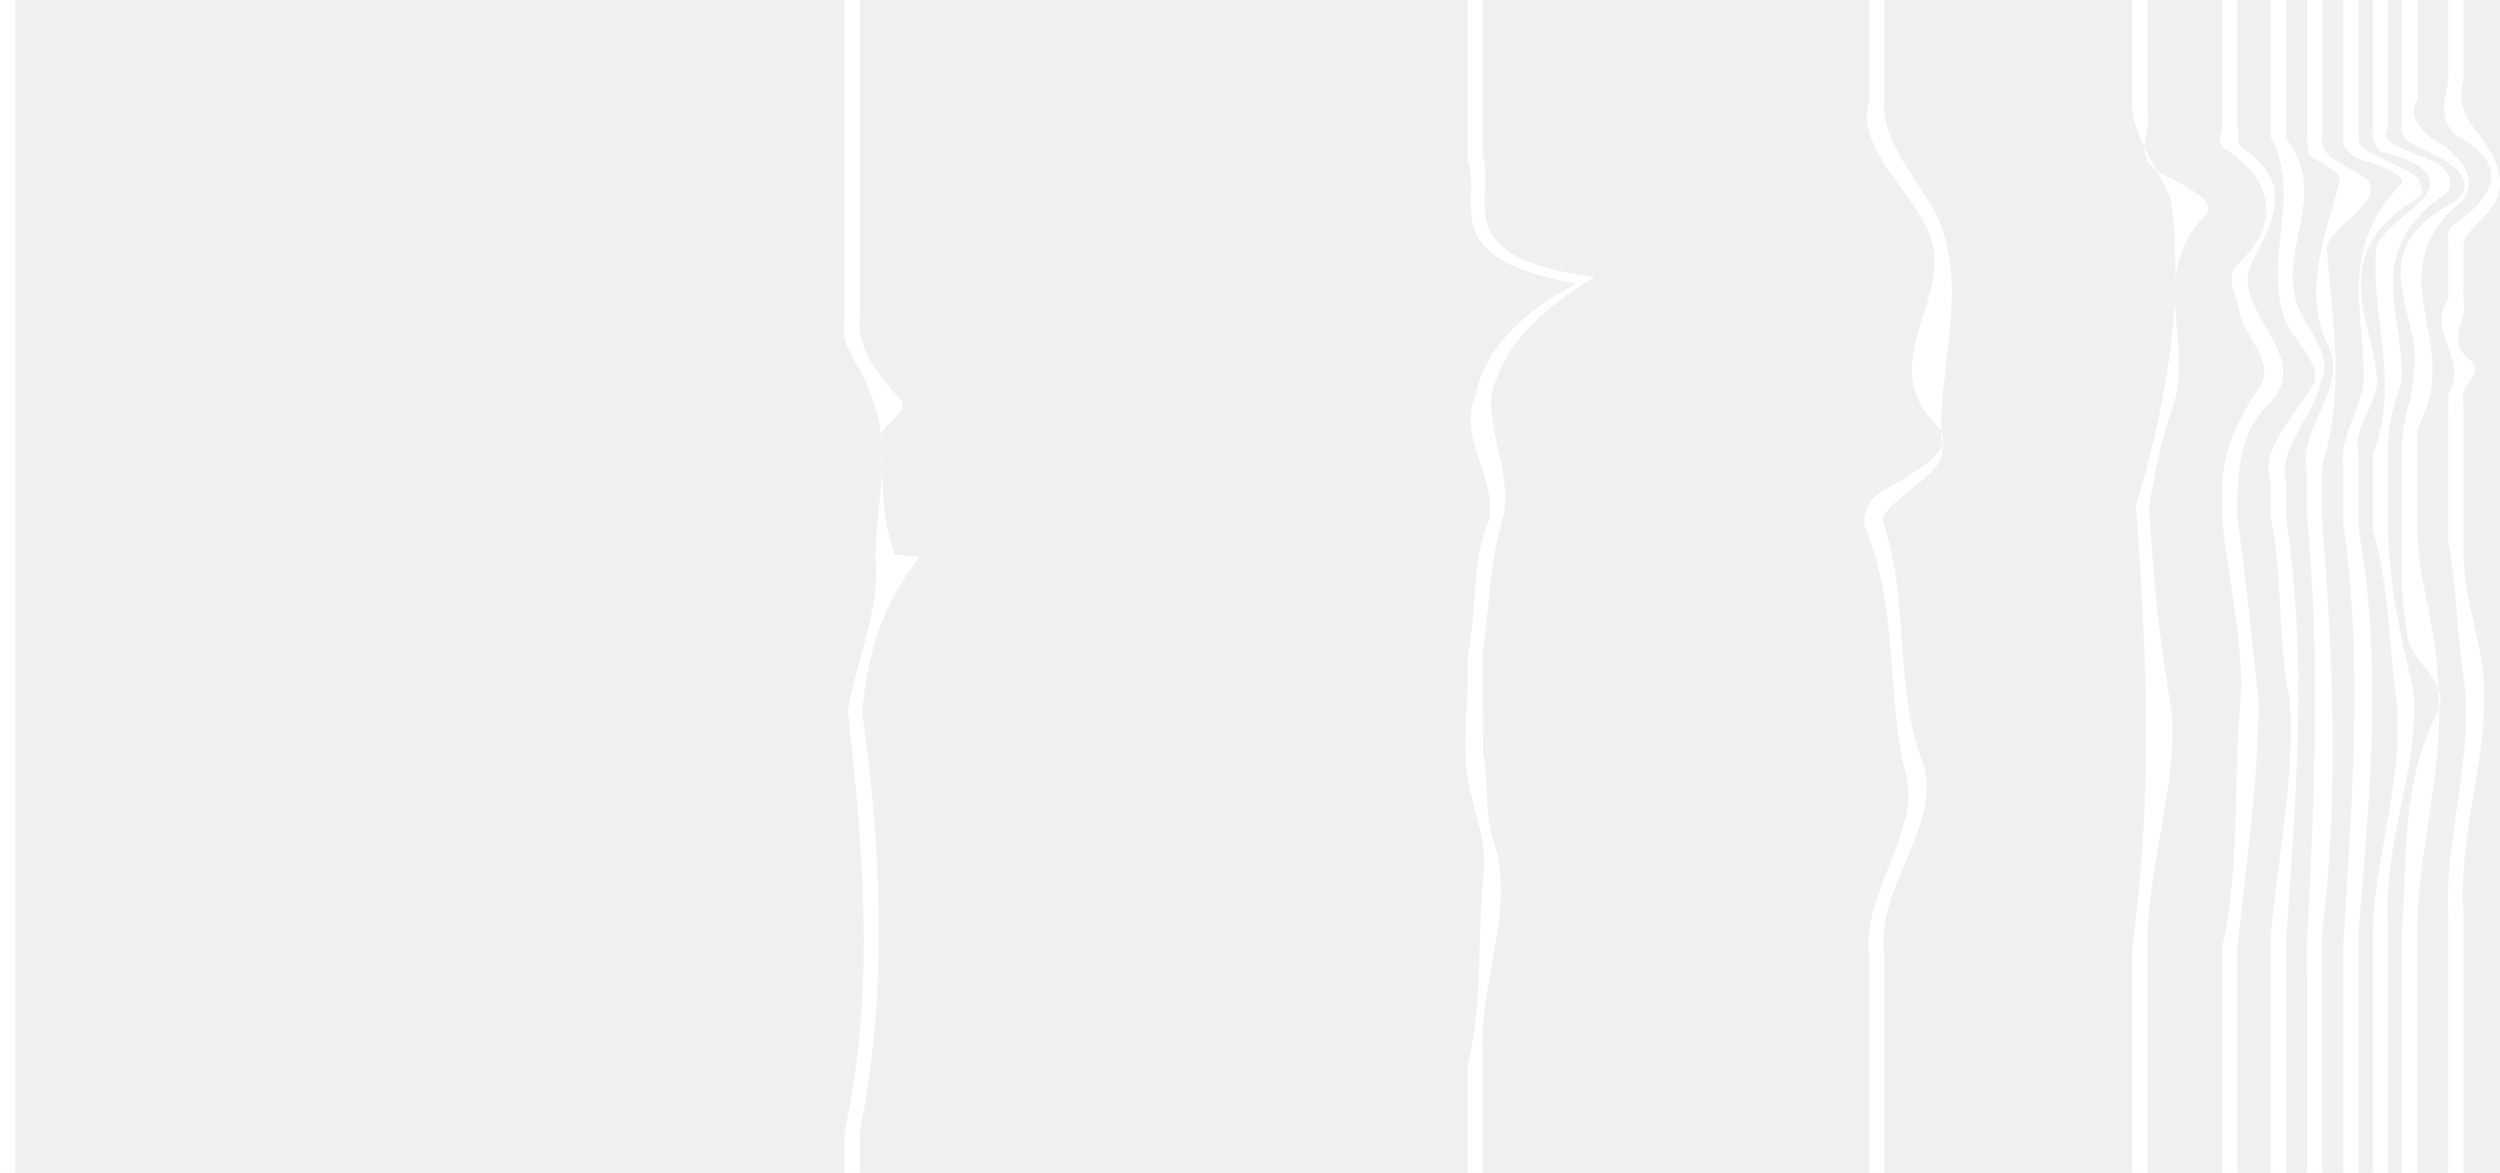
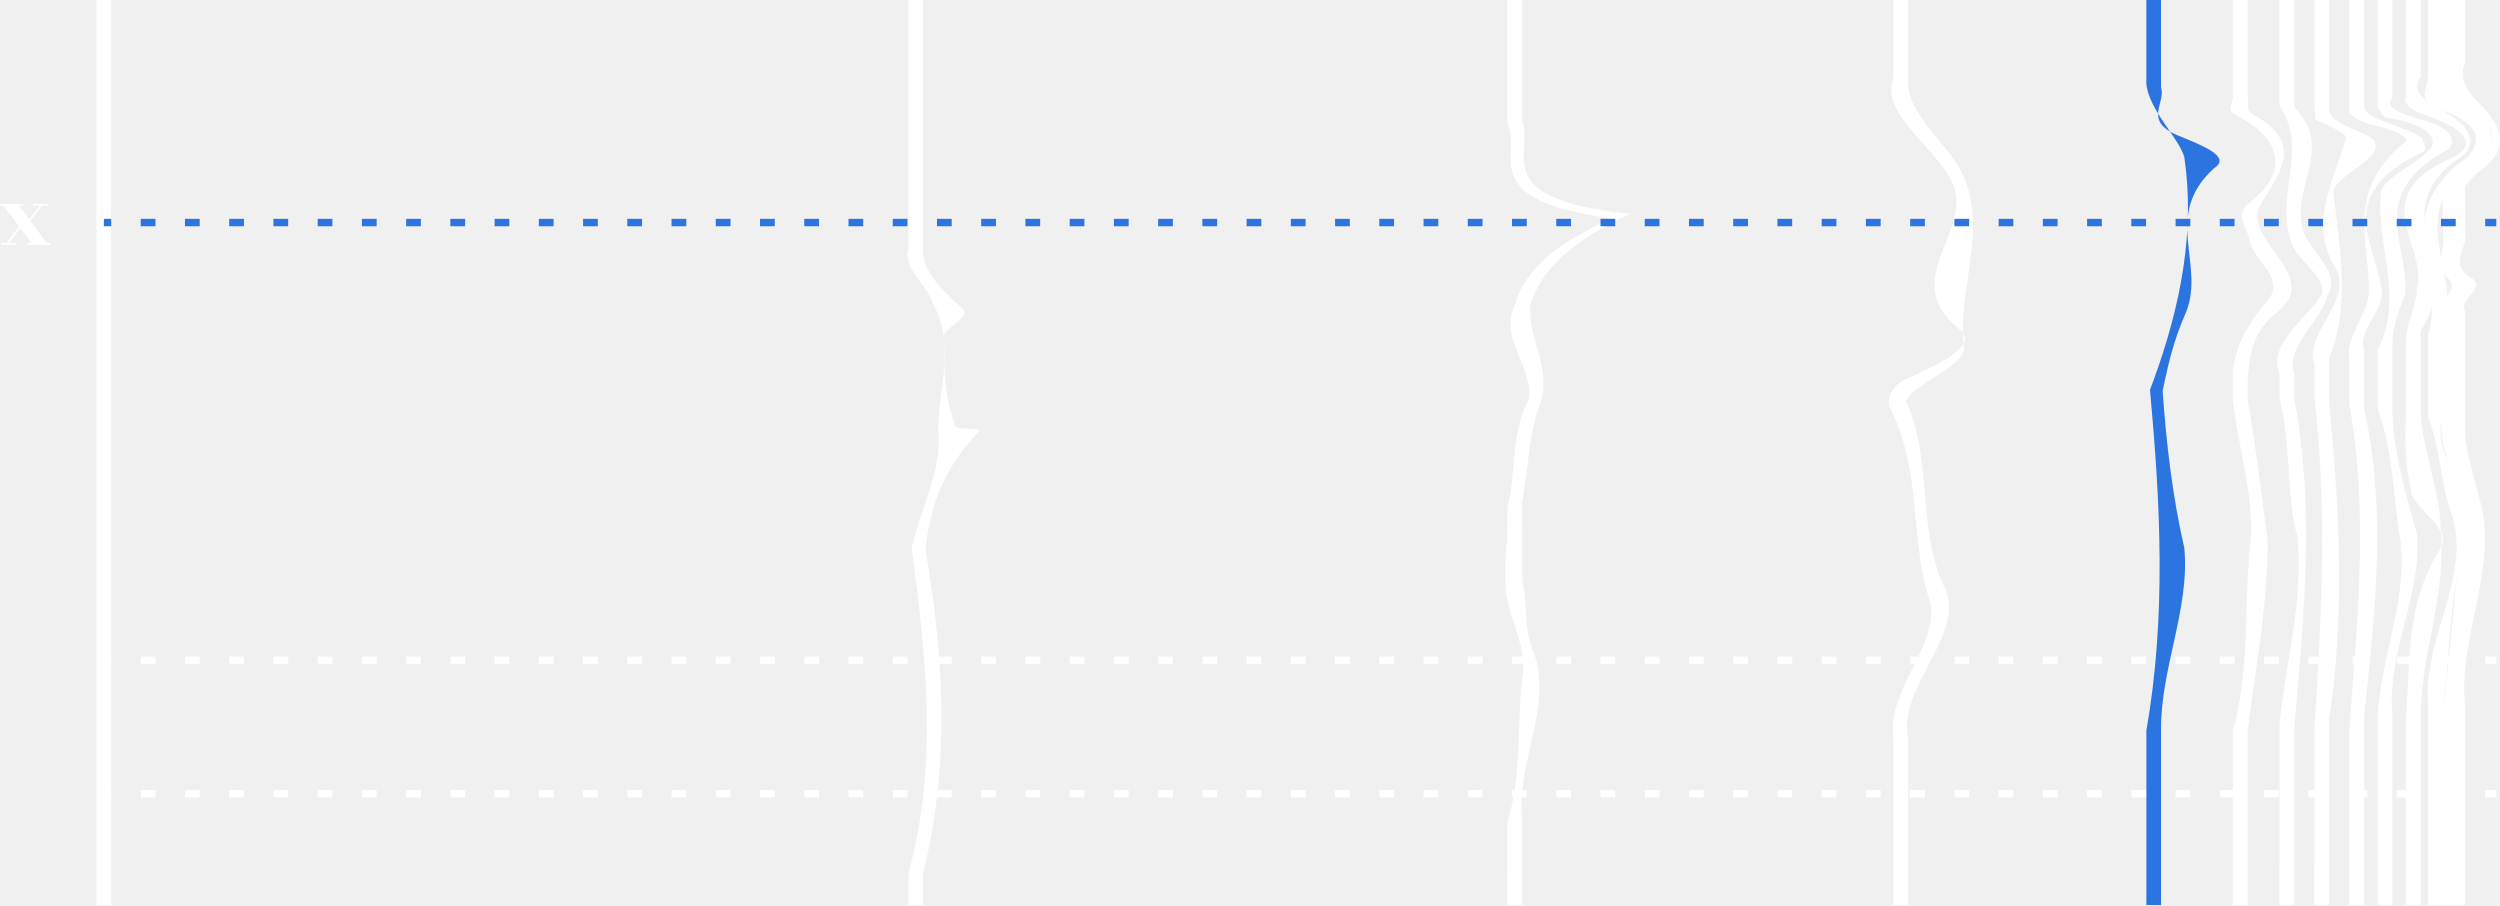
- <svg xmlns="http://www.w3.org/2000/svg" width="324" height="152" viewBox="0 0 324 152" fill="none">
-   <path d="M-0 152H1.977L1.977 0H-0L-0 152Z" fill="white" />
-   <path d="M109.457 152H111.435C111.435 152 111.435 150.531 111.435 147.884C111.435 147.507 111.435 147.104 111.435 146.678C115.073 128.391 114.267 110.606 111.747 92.278C111.791 91.767 111.845 91.256 111.903 90.745C112.611 84.612 114.267 78.455 119.091 72.3C119.091 72.026 116.679 72.026 115.878 71.753C114.267 66.827 114.267 61.903 114.267 56.977C113.461 55.334 118.286 53.42 116.679 51.778C113.466 48.221 111.054 44.938 111.435 41.211C111.435 40.915 111.435 40.62 111.435 40.324C111.435 17.348 111.435 -0.002 111.435 -0.002H109.457C109.457 -0.002 109.457 17.578 109.457 40.78C109.457 41.074 109.457 41.369 109.457 41.664C108.641 44.936 111.855 47.672 112.66 50.682C115.873 57.796 113.466 65.731 113.466 72.298C114.067 78.25 111.508 84.355 110.194 90.532C110.087 91.047 109.984 91.563 109.896 92.078C111.859 110.331 113.471 128.39 109.462 146.663C109.462 147.09 109.462 147.492 109.462 147.871C109.457 150.528 109.457 152 109.457 152Z" fill="white" />
-   <path d="M190.2 151.999H192.178C192.178 151.999 192.178 146.803 192.178 138.332C192.178 137.979 192.178 137.62 192.178 137.255C191.421 128.117 196.246 118.814 193.834 109.785C192.227 105.681 193.028 101.576 192.212 97.576C192.212 97.088 192.212 96.601 192.212 96.112C192.212 93.184 192.198 90.266 192.173 87.438C192.173 86.943 192.173 86.447 192.173 85.95C192.173 85.454 192.173 84.956 192.173 84.459C193.028 78.591 193.028 73.118 194.634 67.645C196.241 62.446 193.028 56.973 193.272 51.368C193.379 50.883 193.506 50.398 193.658 49.915C195.167 45.086 199.02 40.382 206.696 35.904C187.407 33.442 193.838 25.781 192.183 20.243C192.183 19.86 192.183 19.481 192.183 19.104C192.183 7.47 192.183 -0.005 192.183 -0.005H190.205C190.205 -0.005 190.205 7.645 190.205 19.514C190.205 19.897 190.205 20.284 190.205 20.676C192.232 26.602 185.801 33.442 204.288 36.725C196.695 40.788 193.003 45.239 191.563 49.86C191.402 50.373 191.27 50.889 191.162 51.405C189.019 56.699 193.838 61.898 193.038 67.097C190.625 73.117 191.431 79.136 190.205 85.279C190.205 85.78 190.205 86.279 190.205 86.778C190.205 87.277 190.205 87.777 190.205 88.274C190.205 88.772 190.205 89.27 190.205 89.766C190.015 91.976 189.917 94.175 189.917 96.365C189.917 96.803 189.922 97.24 189.927 97.677C189.82 102.94 193.033 108.413 192.232 113.612C191.426 121.821 192.232 129.755 190.205 138.099C190.205 138.443 190.205 138.782 190.205 139.116C190.2 147.124 190.2 151.999 190.2 151.999Z" fill="white" />
-   <path d="M242.236 151.999H244.214C244.214 151.999 244.214 141.08 244.214 125.093C244.214 124.683 244.214 124.27 244.214 123.853C242.861 115.257 251.704 107.048 249.292 99.113C245.273 88.989 247.686 78.044 243.935 67.302C244.101 66.903 244.36 66.511 244.677 66.125C246.919 63.413 252.266 60.943 251.699 58.069C250.894 48.492 254.913 38.916 251.699 29.611C250.093 24.686 243.662 18.939 244.214 13.094C244.214 12.706 244.214 12.327 244.214 11.953C244.214 4.498 244.214 -0.004 244.214 -0.004H242.236C242.236 -0.004 242.236 4.498 242.236 11.953C242.236 12.327 242.236 12.706 242.236 13.094C240.449 19.215 247.681 24.412 250.093 30.432C253.306 38.641 242.861 46.849 250.899 55.058C254.112 58.068 248.486 61.077 243.667 63.814C242.461 64.634 241.86 65.73 241.679 66.903C241.621 67.295 241.606 67.695 241.635 68.097C246.079 78.863 244.468 89.807 246.88 99.932C249.292 107.319 241.254 115.528 242.236 123.85C242.236 124.267 242.236 124.679 242.236 125.09C242.236 141.08 242.236 151.999 242.236 151.999Z" fill="white" />
-   <path d="M276.33 152H278.308C278.308 152 278.308 140.525 278.308 123.881C278.308 123.493 278.308 123.104 278.308 122.71C278.225 112.248 282.244 102.125 281.438 92C279.831 83.244 279.026 74.488 278.523 65.669C278.596 65.208 278.674 64.746 278.752 64.284C279.377 60.589 280.149 56.867 281.438 53.145C284.651 44.663 278.225 36.454 285.457 28.246C287.869 26.33 283.85 24.416 280.632 22.773C275.808 20.31 279.026 17.3 278.303 14.667C278.303 14.101 278.303 13.548 278.303 13.009C278.303 4.927 278.303 -0.002 278.303 -0.002H276.325C276.325 -0.002 276.325 4.879 276.325 12.893C276.325 13.258 276.325 13.628 276.325 14.004C276.613 18.395 280.632 23.045 281.438 26.329C282.922 38.705 280.984 51.315 277.287 63.903C277.131 64.426 276.975 64.952 276.818 65.475C278.225 84.61 279.03 103.489 276.33 122.707C276.33 123.101 276.33 123.49 276.33 123.878C276.33 140.526 276.33 152 276.33 152Z" fill="white" />
-   <path d="M287.996 152H289.974C289.974 152 289.974 140.555 289.974 123.946C289.974 123.551 289.974 123.152 289.974 122.751C291.087 111.975 292.694 101.303 292.694 90.906C291.888 83.244 291.087 75.036 289.974 67.063C289.974 66.601 289.974 66.141 289.974 65.681C289.974 65.144 289.974 64.607 289.974 64.072C290.286 59.987 290.286 55.883 294.305 52.051C299.931 46.032 288.68 40.012 291.893 33.992C294.305 29.066 297.518 24.142 291.087 19.49C289.481 18.669 290.282 17.574 289.974 16.406C289.974 15.968 289.974 15.537 289.974 15.113C289.974 5.789 289.974 -0.002 289.974 -0.002H287.996C287.996 -0.002 287.996 5.791 287.996 15.113C287.996 15.537 287.996 15.968 287.996 16.405C287.874 17.573 287.068 18.668 288.675 19.488C295.106 23.866 295.106 29.338 290.282 33.991C287.869 36.18 290.282 38.643 290.282 40.831C291.087 43.841 295.106 47.124 292.694 50.407C289.481 55.06 287.869 59.437 287.996 64.069C287.991 64.606 287.991 65.141 287.991 65.679C287.991 66.14 287.991 66.601 287.991 67.061C288.67 75.307 291.082 83.789 290.282 91.998C289.476 102.122 290.282 112.52 287.991 122.749C287.991 123.15 287.991 123.549 287.991 123.944C287.996 140.555 287.996 152 287.996 152Z" fill="white" />
-   <path d="M294.276 152H296.254C296.254 152 296.254 140.302 296.254 123.398C296.254 123.021 296.254 122.644 296.254 122.263C297.519 103.767 299.125 85.708 296.254 66.964C296.254 66.475 296.254 65.986 296.254 65.497C296.254 65.008 296.254 64.52 296.254 64.034C296.254 63.548 296.254 63.06 296.254 62.574C295.106 58.071 299.931 53.967 300.732 49.588C302.338 46.578 299.926 43.842 298.319 40.832C294.3 33.17 302.338 25.51 296.293 18.023C296.283 17.724 296.268 17.431 296.254 17.139C296.254 6.637 296.254 -0.002 296.254 -0.002H294.276C294.276 -0.002 294.276 6.375 294.276 16.518C294.276 16.908 294.276 17.303 294.276 17.704C298.319 25.235 293.5 32.897 295.912 40.832C296.718 43.842 300.737 46.578 299.931 49.588C297.519 53.966 292.699 58.071 294.281 62.573C294.281 63.059 294.281 63.545 294.281 64.033C294.281 64.52 294.281 65.008 294.281 65.496C294.281 65.985 294.281 66.472 294.281 66.963C295.917 74.761 295.111 82.97 296.718 90.357C297.523 100.754 295.111 111.153 294.281 121.537C294.281 121.945 294.281 122.348 294.281 122.751C294.276 140.004 294.276 152 294.276 152Z" fill="white" />
-   <path d="M298.983 152H300.961C300.961 152 300.961 139.629 300.961 121.946C300.961 121.553 300.961 121.158 300.961 120.758C303.139 102.945 302.338 85.16 300.961 67.512C300.961 67.02 300.961 66.529 300.961 66.037C300.961 64.564 300.961 63.097 300.961 61.637C300.961 61.151 300.961 60.664 300.966 60.178C303.945 50.956 302.338 41.653 301.537 32.35C301.537 29.614 307.969 26.877 307.163 24.141C307.163 22.499 302.338 21.405 301.259 19.403C301.015 19.016 300.907 18.629 300.966 18.252C300.966 17.666 300.966 17.09 300.966 16.527C300.966 6.38 300.966 0 300.966 0H298.988C298.988 0 298.988 6.713 298.988 17.315C298.988 17.618 298.988 17.924 298.988 18.234C299.13 18.67 299.13 19.492 299.13 20.039C300.737 21.133 303.955 22.502 303.149 23.595C301.542 30.436 298.324 37.277 301.542 44.391C304.755 50.137 297.523 55.61 298.993 61.224C298.993 61.752 298.993 62.281 298.993 62.81C298.993 63.736 298.993 64.665 298.993 65.596C298.993 66.062 298.993 66.528 298.993 66.994C300.741 85.435 299.936 103.769 298.993 122.055C298.993 122.438 298.993 122.819 298.993 123.197C298.983 140.21 298.983 152 298.983 152Z" fill="white" />
-   <path d="M303.696 152H305.673C305.673 152 305.673 139.527 305.673 121.728C305.673 121.333 305.673 120.933 305.673 120.533C307.163 102.945 308.769 85.982 305.673 68.564C305.673 68.098 305.673 67.632 305.673 67.166C305.673 64.838 305.673 62.521 305.673 60.224C305.673 59.734 305.673 59.245 305.673 58.757C304.75 55.336 308.769 51.779 307.963 48.221C307.158 40.834 301.532 32.625 313.589 25.51C314.395 24.963 313.589 24.142 313.589 23.32C313.32 23.001 312.939 22.706 312.49 22.423C310.244 21.014 306.245 19.968 305.698 18.249C305.668 17.666 305.668 17.09 305.668 16.527C305.668 6.38 305.668 0 305.668 0H303.691C303.691 0 303.691 6.39 303.691 16.551C303.691 17.116 303.691 17.692 303.691 18.279C303.598 18.755 303.832 19.189 304.277 19.596C304.716 20.002 305.366 20.38 306.098 20.743C309.565 21.681 311.977 23.049 311.172 23.869C303.134 32.078 306.347 40.286 306.347 48.768C306.347 52.599 303.134 56.43 303.686 60.307C303.686 60.807 303.686 61.308 303.686 61.81C303.686 63.317 303.686 64.83 303.686 66.35C303.686 66.856 303.686 67.363 303.686 67.871C306.347 86.255 304.741 104.314 303.686 122.572C303.686 122.965 303.686 123.357 303.686 123.747C303.696 140.463 303.696 152 303.696 152Z" fill="white" />
-   <path d="M307.51 152H309.487C309.487 152 309.487 139.139 309.487 120.899C309.487 120.511 309.487 120.121 309.487 119.727C308.769 109.512 313.594 99.387 312.788 89.537C311.182 82.697 309.575 75.582 309.487 68.573C309.487 68.107 309.487 67.642 309.487 67.178C309.487 64.389 309.487 61.617 309.487 58.876C309.487 58.419 309.487 57.963 309.487 57.508C309.575 54.788 310.376 52.052 311.182 49.59C311.987 41.381 305.556 32.625 317.173 24.963C317.422 24.52 317.549 24.07 317.53 23.622C317.476 22.277 316.133 20.958 313.047 19.961C311.817 19.499 310.63 19.014 309.902 18.459C309.175 17.903 308.906 17.282 309.487 16.544C309.487 15.416 309.487 14.335 309.487 13.303C309.487 5.049 309.487 0.002 309.487 0.002H307.51C307.51 0.002 307.51 6.382 307.51 16.528C307.51 17.093 307.514 17.667 307.607 18.243C307.964 18.671 307.964 19.492 308.769 19.765C312.788 20.586 314.595 21.955 314.883 23.425C314.956 23.793 314.932 24.167 314.825 24.541C313.594 27.152 308.769 29.342 307.969 32.078C307.163 41.108 311.182 49.864 307.51 58.795C307.51 59.29 307.51 59.785 307.51 60.281C307.51 62.585 307.51 64.909 307.51 67.243C307.51 67.71 307.51 68.178 307.51 68.645C309.575 75.585 309.575 82.7 310.376 89.267C311.983 99.39 307.964 109.789 307.51 120.287C307.51 120.691 307.51 121.091 307.51 121.491C307.51 139.417 307.51 152 307.51 152Z" fill="white" />
-   <path d="M311.318 152H313.296C313.296 152 313.296 138.967 313.296 120.533C313.296 120.132 313.296 119.728 313.296 119.323C313.589 109.239 316.802 99.115 316.001 88.992C316.001 82.698 313.589 75.858 313.296 69.37C313.296 68.908 313.296 68.446 313.296 67.985C313.296 64.295 313.296 60.63 313.296 57.025C313.296 56.54 313.296 56.055 313.296 55.572C314.39 53.42 315.196 50.958 315.196 49.315C316.001 41.653 309.57 33.445 319.19 25.989C319.454 25.61 319.649 25.228 319.781 24.843C320.562 22.532 318.96 20.117 314.961 17.775C314.038 17.02 313.359 16.247 313.042 15.44C312.725 14.631 312.769 13.787 313.301 12.889C313.301 12.222 313.301 11.575 313.301 10.953C313.301 4.099 313.301 0 313.301 0H311.323C311.323 0 311.323 4.929 311.323 13.01C311.323 14.02 311.323 15.08 311.323 16.185C310.849 17.427 312.021 18.39 313.692 19.272C317.837 20.872 320.684 23.273 318.833 25.461C318.526 25.825 318.086 26.184 317.5 26.532C305.556 32.897 314.395 41.38 312.788 48.493C312.788 51.503 311.182 54.786 311.323 57.672C311.323 58.17 311.323 58.669 311.323 59.169C311.323 62.169 311.323 65.207 311.323 68.261C311.323 68.771 311.323 69.28 311.323 69.789C311.182 73.941 311.182 78.045 311.987 82.15C311.987 85.433 317.613 88.443 316.006 92C311.182 101.576 311.987 110.879 311.323 120.172C311.323 120.578 311.323 120.98 311.323 121.379C311.318 139.364 311.318 152 311.318 152Z" fill="white" />
-   <path d="M317.3 152H319.278C319.278 152 319.278 138.537 319.278 119.624C319.278 119.222 319.278 118.816 319.278 118.41C318.414 107.598 323.233 96.654 321.627 85.708C320.821 81.056 319.215 76.132 319.278 71.422C319.278 70.903 319.278 70.387 319.278 69.869C319.278 64.181 319.278 58.54 319.278 53.073C319.278 52.762 319.278 52.451 319.278 52.14C318.414 50.137 322.433 48.223 320.02 46.58C316.807 44.117 320.02 41.381 319.249 38.71C319.273 37.853 319.278 37.008 319.283 36.173C319.283 35.338 319.283 34.512 319.283 33.694C319.283 32.878 319.283 32.071 319.283 31.273C319.81 30.313 320.626 29.379 321.524 28.442C325.651 24.691 324.039 20.86 320.919 16.974C320.025 15.848 319.405 14.819 319.146 13.735C318.887 12.652 318.99 11.513 319.278 10.259C319.278 9.614 319.278 8.996 319.283 8.406C319.283 3.097 319.283 0 319.283 0H317.305C317.305 0 317.305 3.098 317.305 8.41C317.305 9.001 317.305 9.618 317.305 10.262C317.056 12.141 316.329 14.038 317.071 15.807C317.32 16.398 317.73 16.974 318.243 17.564C325.646 21.407 323.238 25.511 317.75 29.32C317.291 29.948 317.09 30.599 317.305 31.288C317.305 32.087 317.3 32.894 317.3 33.712C317.3 34.529 317.3 35.355 317.3 36.191C317.3 37.025 317.3 37.87 317.3 38.724C314.395 42.75 320.02 46.854 317.291 51.062C317.3 51.834 317.3 52.613 317.3 53.396C317.3 58.426 317.3 63.602 317.3 68.823C317.3 69.345 317.3 69.867 317.3 70.39C318.414 76.13 318.414 81.876 319.215 87.348C320.821 97.745 316.802 108.143 317.3 118.408C317.3 118.815 317.3 119.22 317.3 119.622C317.3 138.537 317.3 152 317.3 152Z" fill="white" />
+ <svg xmlns="http://www.w3.org/2000/svg" width="337" height="122" viewBox="0 0 337 122" fill="none">
+   <g clip-path="url(#clip0)">
+     <path d="M13 122H14.977L14.977 0H13L13 122Z" fill="white" />
+     <path d="M122.457 121.999H124.435C124.435 121.999 124.435 120.821 124.435 118.696C124.435 118.393 124.435 118.07 124.435 117.728C128.073 103.051 127.267 88.775 124.747 74.064C124.791 73.654 124.845 73.245 124.903 72.835C125.611 67.912 127.267 62.97 132.091 58.03C132.091 57.81 129.679 57.81 128.878 57.591C127.267 53.637 127.267 49.685 127.267 45.731C126.461 44.413 131.286 42.876 129.679 41.558C126.466 38.703 124.054 36.068 124.435 33.077C124.435 32.839 124.435 32.602 124.435 32.365C124.435 13.924 124.435 -0.002 124.435 -0.002H122.457C122.457 -0.002 122.457 14.109 122.457 32.731C122.457 32.967 122.457 33.204 122.457 33.441C121.641 36.067 124.855 38.263 125.66 40.679C128.873 46.389 126.466 52.758 126.466 58.029C127.067 62.806 124.508 67.706 123.194 72.664C123.087 73.077 122.984 73.491 122.896 73.904C124.859 88.555 126.471 103.049 122.462 117.716C122.462 118.059 122.462 118.382 122.462 118.686C122.457 120.818 122.457 121.999 122.457 121.999Z" fill="white" />
+     <path d="M203.2 121.999H205.178C205.178 121.999 205.178 117.828 205.178 111.029C205.178 110.746 205.178 110.458 205.178 110.165C204.421 102.831 209.246 95.364 206.834 88.117C205.227 84.823 206.028 81.528 205.212 78.317C205.212 77.926 205.212 77.535 205.212 77.142C205.212 74.793 205.198 72.45 205.173 70.18C205.173 69.783 205.173 69.385 205.173 68.986C205.173 68.588 205.173 68.189 205.173 67.789C206.028 63.079 206.028 58.687 207.634 54.294C209.241 50.121 206.028 45.729 206.272 41.229C206.379 40.84 206.506 40.451 206.658 40.063C208.167 36.187 212.02 32.411 219.696 28.818C200.407 26.841 206.838 20.693 205.183 16.248C205.183 15.94 205.183 15.636 205.183 15.334C205.183 5.996 205.183 -0.004 205.183 -0.004H203.205C203.205 -0.004 203.205 6.136 203.205 15.662C203.205 15.97 203.205 16.28 203.205 16.595C205.232 21.351 198.801 26.841 217.288 29.477C209.695 32.738 206.003 36.31 204.563 40.019C204.402 40.431 204.27 40.845 204.162 41.259C202.019 45.508 206.838 49.681 206.038 53.854C203.625 58.686 204.431 63.517 203.205 68.448C203.205 68.849 203.205 69.25 203.205 69.651C203.205 70.052 203.205 70.452 203.205 70.852C203.205 71.251 203.205 71.651 203.205 72.049C203.015 73.823 202.917 75.588 202.917 77.345C202.917 77.697 202.922 78.048 202.927 78.399C202.82 82.623 206.033 87.016 205.232 91.189C204.426 97.777 205.232 104.146 203.205 110.842C203.205 111.119 203.205 111.391 203.205 111.659C203.2 118.086 203.2 121.999 203.2 121.999Z" fill="white" />
+     <path d="M255.236 121.999H257.214C257.214 121.999 257.214 113.234 257.214 100.403C257.214 100.074 257.214 99.742 257.214 99.407C255.861 92.508 264.704 85.92 262.292 79.55C258.273 71.425 260.686 62.64 256.935 54.018C257.101 53.698 257.36 53.383 257.677 53.073C259.919 50.897 265.266 48.914 264.699 46.607C263.894 38.921 267.913 31.234 264.699 23.766C263.093 19.813 256.662 15.201 257.214 10.508C257.214 10.197 257.214 9.893 257.214 9.593C257.214 3.61 257.214 -0.004 257.214 -0.004H255.236C255.236 -0.004 255.236 3.61 255.236 9.593C255.236 9.893 255.236 10.197 255.236 10.508C253.449 15.421 260.681 19.593 263.093 24.425C266.306 31.014 255.861 37.601 263.899 44.19C267.112 46.606 261.486 49.022 256.667 51.218C255.461 51.877 254.86 52.756 254.679 53.698C254.621 54.013 254.606 54.333 254.635 54.656C259.079 63.297 257.468 72.081 259.88 80.208C262.292 86.137 254.254 92.726 255.236 99.405C255.236 99.74 255.236 100.071 255.236 100.401C255.236 113.234 255.236 121.999 255.236 121.999Z" fill="white" />
+     <path d="M289.33 121.999H291.308C291.308 121.999 291.308 112.789 291.308 99.43C291.308 99.119 291.308 98.807 291.308 98.491C291.225 90.094 295.244 81.968 294.438 73.841C292.831 66.814 292.026 59.786 291.523 52.708C291.596 52.337 291.674 51.967 291.752 51.596C292.377 48.63 293.149 45.643 294.438 42.656C297.651 35.847 291.225 29.258 298.457 22.671C300.869 21.133 296.85 19.596 293.632 18.278C288.808 16.301 292.026 13.886 291.303 11.772C291.303 11.318 291.303 10.874 291.303 10.441C291.303 3.954 291.303 -0.002 291.303 -0.002H289.325C289.325 -0.002 289.325 3.916 289.325 10.348C289.325 10.641 289.325 10.938 289.325 11.24C289.613 14.764 293.632 18.497 294.438 21.132C295.922 31.066 293.984 41.186 290.287 51.29C290.131 51.71 289.975 52.132 289.818 52.552C291.225 67.91 292.03 83.063 289.33 98.488C289.33 98.804 289.33 99.117 289.33 99.428C289.33 112.79 289.33 121.999 289.33 121.999Z" fill="#2C74E0" />
+     <path d="M300.996 121.999H302.974C302.974 121.999 302.974 112.814 302.974 99.483C302.974 99.165 302.974 98.845 302.974 98.523C304.087 89.874 305.694 81.308 305.694 72.963C304.888 66.814 304.087 60.226 302.974 53.826C302.974 53.456 302.974 53.087 302.974 52.717C302.974 52.286 302.974 51.855 302.974 51.426C303.286 48.147 303.286 44.853 307.305 41.778C312.931 36.946 301.68 32.114 304.893 27.283C307.305 23.329 310.518 19.377 304.087 15.643C302.481 14.984 303.282 14.105 302.974 13.168C302.974 12.816 302.974 12.47 302.974 12.13C302.974 4.646 302.974 -0.002 302.974 -0.002H300.996C300.996 -0.002 300.996 4.648 300.996 12.13C300.996 12.47 300.996 12.816 300.996 13.167C300.874 14.104 300.068 14.983 301.675 15.642C308.106 19.155 308.106 23.548 303.282 27.282C300.869 29.039 303.282 31.016 303.282 32.772C304.087 35.188 308.106 37.823 305.694 40.458C302.481 44.192 300.869 47.706 300.996 51.423C300.991 51.854 300.991 52.284 300.991 52.716C300.991 53.085 300.991 53.456 300.991 53.825C301.67 60.443 304.082 67.251 303.282 73.84C302.476 81.966 303.282 90.312 300.991 98.522C300.991 98.844 300.991 99.164 300.991 99.481C300.996 112.814 300.996 121.999 300.996 121.999Z" fill="white" />
+     <path d="M307.276 121.999H309.254C309.254 121.999 309.254 112.61 309.254 99.042C309.254 98.74 309.254 98.437 309.254 98.132C310.519 83.286 312.125 68.791 309.254 53.747C309.254 53.355 309.254 52.962 309.254 52.57C309.254 52.177 309.254 51.786 309.254 51.395C309.254 51.005 309.254 50.614 309.254 50.224C308.106 46.609 312.931 43.315 313.732 39.801C315.338 37.385 312.926 35.189 311.319 32.773C307.3 26.623 315.338 20.474 309.293 14.465C309.283 14.226 309.268 13.99 309.254 13.755C309.254 5.327 309.254 -0.002 309.254 -0.002H307.276C307.276 -0.002 307.276 5.117 307.276 13.257C307.276 13.571 307.276 13.888 307.276 14.21C311.319 20.254 306.5 26.404 308.912 32.773C309.718 35.189 313.737 37.385 312.931 39.801C310.519 43.314 305.699 46.609 307.281 50.222C307.281 50.613 307.281 51.003 307.281 51.394C307.281 51.786 307.281 52.177 307.281 52.569C307.281 52.961 307.281 53.352 307.281 53.746C308.917 60.005 308.111 66.594 309.718 72.523C310.523 80.868 308.111 89.214 307.281 97.549C307.281 97.876 307.281 98.2 307.281 98.523C307.276 112.371 307.276 121.999 307.276 121.999Z" fill="white" />
+     <path d="M311.983 122H313.961C313.961 122 313.961 112.071 313.961 97.878C313.961 97.562 313.961 97.245 313.961 96.924C316.139 82.627 315.338 68.352 313.961 54.187C313.961 53.792 313.961 53.398 313.961 53.004C313.961 51.821 313.961 50.643 313.961 49.471C313.961 49.081 313.961 48.691 313.966 48.301C316.945 40.899 315.338 33.432 314.537 25.965C314.537 23.769 320.969 21.573 320.163 19.376C320.163 18.058 315.338 17.18 314.259 15.574C314.015 15.262 313.907 14.952 313.966 14.649C313.966 14.179 313.966 13.717 313.966 13.265C313.966 5.121 313.966 0 313.966 0H311.988C311.988 0 311.988 5.388 311.988 13.898C311.988 14.14 311.988 14.387 311.988 14.635C312.13 14.985 312.13 15.645 312.13 16.084C313.737 16.962 316.955 18.06 316.149 18.938C314.542 24.429 311.324 29.92 314.542 35.63C317.755 40.242 310.523 44.634 311.993 49.141C311.993 49.565 311.993 49.988 311.993 50.413C311.993 51.157 311.993 51.902 311.993 52.649C311.993 53.023 311.993 53.397 311.993 53.771C313.741 68.573 312.936 83.288 311.993 97.965C311.993 98.273 311.993 98.578 311.993 98.882C311.983 112.537 311.983 122 311.983 122Z" fill="white" />
+     <path d="M316.696 122H318.673C318.673 122 318.673 111.988 318.673 97.703C318.673 97.386 318.673 97.065 318.673 96.743C320.163 82.627 321.769 69.012 318.673 55.031C318.673 54.657 318.673 54.283 318.673 53.909C318.673 52.041 318.673 50.181 318.673 48.338C318.673 47.944 318.673 47.552 318.673 47.16C317.75 44.415 321.769 41.56 320.963 38.704C320.158 32.775 314.532 26.186 326.589 20.475C327.395 20.036 326.589 19.378 326.589 18.718C326.32 18.461 325.939 18.224 325.49 17.998C323.244 16.866 319.245 16.027 318.698 14.647C318.668 14.179 318.668 13.717 318.668 13.265C318.668 5.121 318.668 0 318.668 0H316.691C316.691 0 316.691 5.129 316.691 13.285C316.691 13.738 316.691 14.2 316.691 14.671C316.598 15.053 316.832 15.402 317.277 15.728C317.716 16.055 318.366 16.358 319.098 16.649C322.565 17.402 324.977 18.499 324.172 19.158C316.134 25.747 319.347 32.334 319.347 39.143C319.347 42.217 316.134 45.293 316.686 48.404C316.686 48.806 316.686 49.208 316.686 49.611C316.686 50.82 316.686 52.035 316.686 53.254C316.686 53.661 316.686 54.067 316.686 54.475C319.347 69.231 317.741 83.726 316.686 98.38C316.686 98.696 316.686 99.01 316.686 99.323C316.696 112.74 316.696 122 316.696 122Z" fill="white" />
+     <path d="M320.51 122.001H322.487C322.487 122.001 322.487 111.678 322.487 97.038C322.487 96.727 322.487 96.413 322.487 96.097C321.769 87.898 326.594 79.772 325.788 71.866C324.182 66.376 322.575 60.665 322.487 55.039C322.487 54.665 322.487 54.292 322.487 53.919C322.487 51.681 322.487 49.456 322.487 47.256C322.487 46.889 322.487 46.523 322.487 46.158C322.575 43.975 323.376 41.779 324.182 39.803C324.987 33.214 318.556 26.186 330.173 20.037C330.422 19.681 330.549 19.32 330.53 18.96C330.476 17.881 329.133 16.822 326.047 16.021C324.817 15.651 323.63 15.262 322.902 14.816C322.175 14.37 321.906 13.872 322.487 13.279C322.487 12.373 322.487 11.506 322.487 10.678C322.487 4.053 322.487 0.002 322.487 0.002H320.51C320.51 0.002 320.51 5.122 320.51 13.267C320.51 13.72 320.514 14.181 320.607 14.643C320.964 14.987 320.964 15.645 321.769 15.865C325.788 16.523 327.595 17.622 327.883 18.802C327.956 19.097 327.932 19.398 327.825 19.697C326.594 21.794 321.769 23.551 320.969 25.747C320.163 32.995 324.182 40.023 320.51 47.191C320.51 47.588 320.51 47.986 320.51 48.384C320.51 50.233 320.51 52.098 320.51 53.971C320.51 54.347 320.51 54.722 320.51 55.097C322.575 60.667 322.575 66.378 323.376 71.649C324.983 79.774 320.964 88.12 320.51 96.546C320.51 96.871 320.51 97.192 320.51 97.513C320.51 111.901 320.51 122.001 320.51 122.001Z" fill="white" />
+     <path d="M324.318 122H326.296C326.296 122 326.296 111.539 326.296 96.743C326.296 96.422 326.296 96.098 326.296 95.772C326.589 87.678 329.802 79.553 329.001 71.427C329.001 66.376 326.589 60.886 326.296 55.678C326.296 55.308 326.296 54.937 326.296 54.567C326.296 51.605 326.296 48.663 326.296 45.77C326.296 45.381 326.296 44.992 326.296 44.604C327.39 42.877 328.196 40.9 328.196 39.582C329.001 33.432 322.57 26.844 332.19 20.86C332.454 20.555 332.649 20.248 332.781 19.94C333.562 18.085 331.96 16.146 327.961 14.267C327.038 13.661 326.359 13.041 326.042 12.393C325.725 11.743 325.769 11.066 326.301 10.345C326.301 9.81 326.301 9.29 326.301 8.791C326.301 3.29 326.301 0 326.301 0H324.323C324.323 0 324.323 3.956 324.323 10.443C324.323 11.253 324.323 12.103 324.323 12.991C323.849 13.987 325.021 14.761 326.692 15.468C330.837 16.753 333.684 18.679 331.833 20.436C331.526 20.728 331.086 21.016 330.5 21.295C318.556 26.404 327.395 33.212 325.788 38.922C325.788 41.338 324.182 43.973 324.323 46.289C324.323 46.689 324.323 47.089 324.323 47.491C324.323 49.899 324.323 52.337 324.323 54.789C324.323 55.197 324.323 55.606 324.323 56.015C324.182 59.347 324.182 62.641 324.987 65.936C324.987 68.571 330.613 70.987 329.006 73.842C324.182 81.528 324.987 88.995 324.323 96.454C324.323 96.779 324.323 97.102 324.323 97.423C324.318 111.858 324.318 122 324.318 122Z" fill="white" />
+     <path d="M327.312 122H329.289C329.289 122 329.289 111.079 329.289 95.772C329.289 95.446 329.289 95.118 329.289 94.789C330.608 87.02 329.807 79.553 333.02 71.865C334.627 66.814 327.395 61.763 329.289 56.541C329.289 56.121 329.289 55.702 329.289 55.282C329.289 51.928 329.289 48.596 329.289 45.33C329.289 44.921 329.289 44.514 329.289 44.108C332.219 36.727 323.376 28.821 333.831 21.73C334.261 21.389 334.612 21.045 334.89 20.699C336.814 18.276 334.974 15.76 330.144 13.467C329.509 12.9 329.158 12.31 329.031 11.706C328.904 11.102 329.006 10.486 329.28 9.864C329.289 9.3 329.289 8.761 329.289 8.244C329.289 3.073 329.289 0 329.289 0H327.312C327.312 0 327.312 3.29 327.312 8.791C327.312 9.292 327.312 9.81 327.312 10.345C327.356 11.017 326.97 11.739 326.882 12.455C326.794 13.173 326.994 13.886 328.196 14.545C333.22 16.055 334.48 18.08 333.416 20.082C333.201 20.483 332.898 20.883 332.507 21.278C321.769 28.821 329.807 37.166 327.312 45.124C327.312 45.524 327.312 45.925 327.312 46.326C327.312 49.138 327.312 51.995 327.312 54.87C327.312 55.281 327.312 55.691 327.312 56.103C329.001 60.667 329.001 65.498 330.608 69.67C333.02 77.796 326.589 86.361 327.312 94.789C327.312 95.118 327.312 95.446 327.312 95.772C327.312 111.079 327.312 122 327.312 122Z" fill="white" />
+     <path d="M329.29 122H331.267C331.267 122 331.267 111.194 331.267 96.014C331.267 95.691 331.267 95.366 331.267 95.04C331.414 87.021 333.02 79.114 333.826 70.988C334.632 66.376 330.613 61.984 331.267 57.325C331.267 56.909 331.267 56.495 331.267 56.079C331.267 51.513 331.267 46.986 331.267 42.598C331.267 42.348 331.267 42.099 331.267 41.849C330.613 40.242 334.632 38.705 332.219 37.387C329.807 35.41 331.414 33.214 331.267 31.066C331.267 30.382 331.267 29.704 331.267 29.034C331.267 28.363 331.267 27.7 331.267 27.044C331.267 26.389 331.267 25.741 331.267 25.101C331.829 24.33 332.63 23.589 333.489 22.849C337.845 19.379 335.433 15.864 332.298 12.66C331.79 12.195 331.38 11.728 331.101 11.252C330.545 10.301 330.51 9.312 331.267 8.232C331.267 7.715 331.267 7.221 331.267 6.747C331.267 2.485 331.267 0 331.267 0H329.29C329.29 0 329.29 3.07 329.29 8.236C329.29 8.753 329.29 9.29 329.28 9.855C328.118 10.979 328.323 11.925 329.25 12.79C329.714 13.222 330.354 13.636 330.984 14.066C337.044 17.181 337.044 20.696 330.657 23.705C330.046 24.173 329.563 24.642 329.299 25.111C329.294 25.753 329.29 26.401 329.29 27.057C329.29 27.713 329.29 28.376 329.29 29.047C329.29 29.717 329.29 30.395 329.29 31.08C329.807 33.212 328.201 35.409 329.807 37.386C331.414 38.483 329.807 39.801 329.285 40.983C329.29 41.604 329.29 42.229 329.29 42.857C329.29 46.894 329.29 51.049 329.29 55.239C329.29 55.658 329.29 56.078 329.29 56.497C328.201 61.544 333.02 66.375 332.219 71.207C330.613 79.113 330.613 87.239 329.29 95.038C329.29 95.365 329.29 95.69 329.29 96.013C329.29 111.194 329.29 122 329.29 122Z" fill="white" />
+     <path d="M330.3 122H332.278C332.278 122 332.278 111.194 332.278 96.014C332.278 95.691 332.278 95.366 332.278 95.04C331.414 86.361 336.233 77.577 334.627 68.792C333.821 65.058 332.215 61.106 332.278 57.325C332.278 56.909 332.278 56.495 332.278 56.079C332.278 51.513 332.278 46.986 332.278 42.598C332.278 42.348 332.278 42.099 332.278 41.849C331.414 40.242 335.433 38.705 333.02 37.387C329.807 35.41 333.02 33.214 332.249 31.07C332.273 30.382 332.278 29.704 332.283 29.034C332.283 28.363 332.283 27.7 332.283 27.044C332.283 26.389 332.283 25.741 332.283 25.101C332.81 24.33 333.626 23.581 334.524 22.828C338.651 19.818 337.039 16.743 333.919 13.624C333.025 12.72 332.405 11.894 332.146 11.024C331.887 10.155 331.99 9.24 332.278 8.235C332.278 7.717 332.278 7.221 332.283 6.747C332.283 2.485 332.283 0 332.283 0H330.305C330.305 0 330.305 2.487 330.305 6.75C330.305 7.224 330.305 7.72 330.305 8.237C330.056 9.744 329.329 11.267 330.071 12.688C330.32 13.161 330.73 13.624 331.243 14.098C338.646 17.182 336.238 20.476 330.75 23.533C330.291 24.037 330.09 24.56 330.305 25.113C330.305 25.754 330.3 26.402 330.3 27.058C330.3 27.714 330.3 28.378 330.3 29.048C330.3 29.718 330.3 30.396 330.3 31.081C327.395 34.312 333.02 37.606 330.291 40.984C330.3 41.604 330.3 42.229 330.3 42.857C330.3 46.894 330.3 51.049 330.3 55.239C330.3 55.658 330.3 56.078 330.3 56.497C331.414 61.105 331.414 65.717 332.215 70.108C333.821 78.453 329.802 86.799 330.3 95.038C330.3 95.365 330.3 95.69 330.3 96.013C330.3 111.194 330.3 122 330.3 122Z" fill="white" />
+     <path d="M336 89.5H336.5V88.5H336V89.5ZM14 89.5H14.994V88.5H14V89.5ZM18.969 89.5H20.957V88.5H18.969V89.5ZM24.932 89.5H26.92V88.5H24.932V89.5ZM30.895 89.5H32.883V88.5H30.895V89.5ZM36.858 89.5H38.846V88.5H36.858V89.5ZM42.821 89.5H44.809V88.5H42.821V89.5ZM48.784 89.5H50.772V88.5H48.784V89.5ZM54.747 89.5H56.735V88.5H54.747V89.5ZM60.71 89.5H62.697V88.5H60.71V89.5ZM66.673 89.5H68.66V88.5H66.673V89.5ZM72.636 89.5H74.624V88.5H72.636V89.5ZM78.599 89.5H80.586V88.5H78.599V89.5ZM84.562 89.5H86.549V88.5H84.562V89.5ZM90.525 89.5H92.512V88.5H90.525V89.5ZM96.488 89.5H98.475V88.5H96.488V89.5ZM102.451 89.5H104.438V88.5H102.451V89.5ZM108.414 89.5H110.401V88.5H108.414V89.5ZM114.377 89.5H116.364V88.5H114.377V89.5ZM120.34 89.5H122.327V88.5H120.34V89.5ZM126.303 89.5H128.29V88.5H126.303V89.5ZM132.265 89.5H134.253V88.5H132.265V89.5ZM138.228 89.5H140.216V88.5H138.228V89.5ZM144.191 89.5H146.179V88.5H144.191V89.5ZM150.154 89.5H152.142V88.5H150.154V89.5ZM156.117 89.5H158.105V88.5H156.117V89.5ZM162.08 89.5H164.068V88.5H162.08V89.5ZM168.043 89.5H170.031V88.5H168.043V89.5ZM174.006 89.5H175.994V88.5H174.006V89.5ZM179.969 89.5H181.957V88.5H179.969V89.5ZM185.932 89.5H187.92V88.5H185.932V89.5ZM191.895 89.5H193.883V88.5H191.895V89.5ZM197.858 89.5H199.846V88.5H197.858V89.5ZM203.821 89.5H205.809V88.5H203.821V89.5ZM209.784 89.5H211.772V88.5H209.784V89.5ZM215.747 89.5H217.735V88.5H215.747V89.5ZM221.71 89.5H223.698V88.5H221.71V89.5ZM227.673 89.5H229.661V88.5H227.673V89.5ZM233.636 89.5H235.624V88.5H233.636V89.5ZM239.599 89.5H241.587V88.5H239.599V89.5ZM245.562 89.5H247.55V88.5H245.562V89.5ZM251.525 89.5H253.512V88.5H251.525V89.5ZM257.488 89.5H259.475V88.5H257.488V89.5ZM263.451 89.5H265.438V88.5H263.451V89.5ZM269.414 89.5H271.401V88.5H269.414V89.5ZM275.377 89.5H277.364V88.5H275.377V89.5ZM281.34 89.5H283.327V88.5H281.34V89.5ZM287.303 89.5H289.29V88.5H287.303V89.5ZM293.266 89.5H295.253V88.5H293.266V89.5ZM299.228 89.5H301.216V88.5H299.228V89.5ZM305.191 89.5H307.179V88.5H305.191V89.5ZM311.154 89.5H313.142V88.5H311.154V89.5ZM317.117 89.5H319.105V88.5H317.117V89.5ZM323.08 89.5H325.068V88.5H323.08V89.5ZM329.043 89.5H331.031V88.5H329.043V89.5ZM335.006 89.5H336V88.5H335.006V89.5Z" fill="white" />
+     <path d="M336 107.5H336.5V106.5H336V107.5ZM14 107.5H14.994V106.5H14V107.5ZM18.969 107.5H20.957V106.5H18.969V107.5ZM24.932 107.5H26.92V106.5H24.932V107.5ZM30.895 107.5H32.883V106.5H30.895V107.5ZM36.858 107.5H38.846V106.5H36.858V107.5ZM42.821 107.5H44.809V106.5H42.821V107.5ZM48.784 107.5H50.772V106.5H48.784V107.5ZM54.747 107.5H56.735V106.5H54.747V107.5ZM60.71 107.5H62.697V106.5H60.71V107.5ZM66.673 107.5H68.66V106.5H66.673V107.5ZM72.636 107.5H74.624V106.5H72.636V107.5ZM78.599 107.5H80.586V106.5H78.599V107.5ZM84.562 107.5H86.549V106.5H84.562V107.5ZM90.525 107.5H92.512V106.5H90.525V107.5ZM96.488 107.5H98.475V106.5H96.488V107.5ZM102.451 107.5H104.438V106.5H102.451V107.5ZM108.414 107.5H110.401V106.5H108.414V107.5ZM114.377 107.5H116.364V106.5H114.377V107.5ZM120.34 107.5H122.327V106.5H120.34V107.5ZM126.303 107.5H128.29V106.5H126.303V107.5ZM132.265 107.5H134.253V106.5H132.265V107.5ZM138.228 107.5H140.216V106.5H138.228V107.5ZM144.191 107.5H146.179V106.5H144.191V107.5ZM150.154 107.5H152.142V106.5H150.154V107.5ZM156.117 107.5H158.105V106.5H156.117V107.5ZM162.08 107.5H164.068V106.5H162.08V107.5ZM168.043 107.5H170.031V106.5H168.043V107.5ZM174.006 107.5H175.994V106.5H174.006V107.5ZM179.969 107.5H181.957V106.5H179.969V107.5ZM185.932 107.5H187.92V106.5H185.932V107.5ZM191.895 107.5H193.883V106.5H191.895V107.5ZM197.858 107.5H199.846V106.5H197.858V107.5ZM203.821 107.5H205.809V106.5H203.821V107.5ZM209.784 107.5H211.772V106.5H209.784V107.5ZM215.747 107.5H217.735V106.5H215.747V107.5ZM221.71 107.5H223.698V106.5H221.71V107.5ZM227.673 107.5H229.661V106.5H227.673V107.5ZM233.636 107.5H235.624V106.5H233.636V107.5ZM239.599 107.5H241.587V106.5H239.599V107.5ZM245.562 107.5H247.55V106.5H245.562V107.5ZM251.525 107.5H253.512V106.5H251.525V107.5ZM257.488 107.5H259.475V106.5H257.488V107.5ZM263.451 107.5H265.438V106.5H263.451V107.5ZM269.414 107.5H271.401V106.5H269.414V107.5ZM275.377 107.5H277.364V106.5H275.377V107.5ZM281.34 107.5H283.327V106.5H281.34V107.5ZM287.303 107.5H289.29V106.5H287.303V107.5ZM293.266 107.5H295.253V106.5H293.266V107.5ZM299.228 107.5H301.216V106.5H299.228V107.5ZM305.191 107.5H307.179V106.5H305.191V107.5ZM311.154 107.5H313.142V106.5H311.154V107.5ZM317.117 107.5H319.105V106.5H317.117V107.5ZM323.08 107.5H325.068V106.5H323.08V107.5ZM329.043 107.5H331.031V106.5H329.043V107.5ZM335.006 107.5H336V106.5H335.006V107.5Z" fill="white" />
+     <path d="M336 30.5H336.5V29.5H336V30.5ZM14 30.5H14.994V29.5H14V30.5ZM18.969 30.5H20.957V29.5H18.969V30.5ZM24.932 30.5H26.92V29.5H24.932V30.5ZM30.895 30.5H32.883V29.5H30.895V30.5ZM36.858 30.5H38.846V29.5H36.858V30.5ZM42.821 30.5H44.809V29.5H42.821V30.5ZM48.784 30.5H50.772V29.5H48.784V30.5ZM54.747 30.5H56.735V29.5H54.747V30.5ZM60.71 30.5H62.697V29.5H60.71V30.5ZM66.673 30.5H68.66V29.5H66.673V30.5ZM72.636 30.5H74.624V29.5H72.636V30.5ZM78.599 30.5H80.586V29.5H78.599V30.5ZM84.562 30.5H86.549V29.5H84.562V30.5ZM90.525 30.5H92.512V29.5H90.525V30.5ZM96.488 30.5H98.475V29.5H96.488V30.5ZM102.451 30.5H104.438V29.5H102.451V30.5ZM108.414 30.5H110.401V29.5H108.414V30.5ZM114.377 30.5H116.364V29.5H114.377V30.5ZM120.34 30.5H122.327V29.5H120.34V30.5ZM126.303 30.5H128.29V29.5H126.303V30.5ZM132.265 30.5H134.253V29.5H132.265V30.5ZM138.228 30.5H140.216V29.5H138.228V30.5ZM144.191 30.5H146.179V29.5H144.191V30.5ZM150.154 30.5H152.142V29.5H150.154V30.5ZM156.117 30.5H158.105V29.5H156.117V30.5ZM162.08 30.5H164.068V29.5H162.08V30.5ZM168.043 30.5H170.031V29.5H168.043V30.5ZM174.006 30.5H175.994V29.5H174.006V30.5ZM179.969 30.5H181.957V29.5H179.969V30.5ZM185.932 30.5H187.92V29.5H185.932V30.5ZM191.895 30.5H193.883V29.5H191.895V30.5ZM197.858 30.5H199.846V29.5H197.858V30.5ZM203.821 30.5H205.809V29.5H203.821V30.5ZM209.784 30.5H211.772V29.5H209.784V30.5ZM215.747 30.5H217.735V29.5H215.747V30.5ZM221.71 30.5H223.698V29.5H221.71V30.5ZM227.673 30.5H229.661V29.5H227.673V30.5ZM233.636 30.5H235.624V29.5H233.636V30.5ZM239.599 30.5H241.587V29.5H239.599V30.5ZM245.562 30.5H247.55V29.5H245.562V30.5ZM251.525 30.5H253.512V29.5H251.525V30.5ZM257.488 30.5H259.475V29.5H257.488V30.5ZM263.451 30.5H265.438V29.5H263.451V30.5ZM269.414 30.5H271.401V29.5H269.414V30.5ZM275.377 30.5H277.364V29.5H275.377V30.5ZM281.34 30.5H283.327V29.5H281.34V30.5ZM287.303 30.5H289.29V29.5H287.303V30.5ZM293.266 30.5H295.253V29.5H293.266V30.5ZM299.228 30.5H301.216V29.5H299.228V30.5ZM305.191 30.5H307.179V29.5H305.191V30.5ZM311.154 30.5H313.142V29.5H311.154V30.5ZM317.117 30.5H319.105V29.5H317.117V30.5ZM323.08 30.5H325.068V29.5H323.08V30.5ZM329.043 30.5H331.031V29.5H329.043V30.5ZM335.006 30.5H336V29.5H335.006V30.5Z" fill="#2C74E0" />
+   </g>
+   <path d="M2.184 33H0.156V32.76H0.876L2.568 30.516L0.48 27.72H0V27.48H3.156V27.72H2.556L3.924 29.556L5.388 27.72H4.428V27.48H6.444V27.72H5.724L4.068 29.76L6.312 32.76H6.792V33H3.648V32.76H4.248L2.736 30.744L1.212 32.76H2.184V33Z" fill="white" />
+   <defs>
+     <clipPath id="clip0">
+       <rect width="324" height="122" fill="white" transform="translate(13)" />
+     </clipPath>
+   </defs>
</svg>
